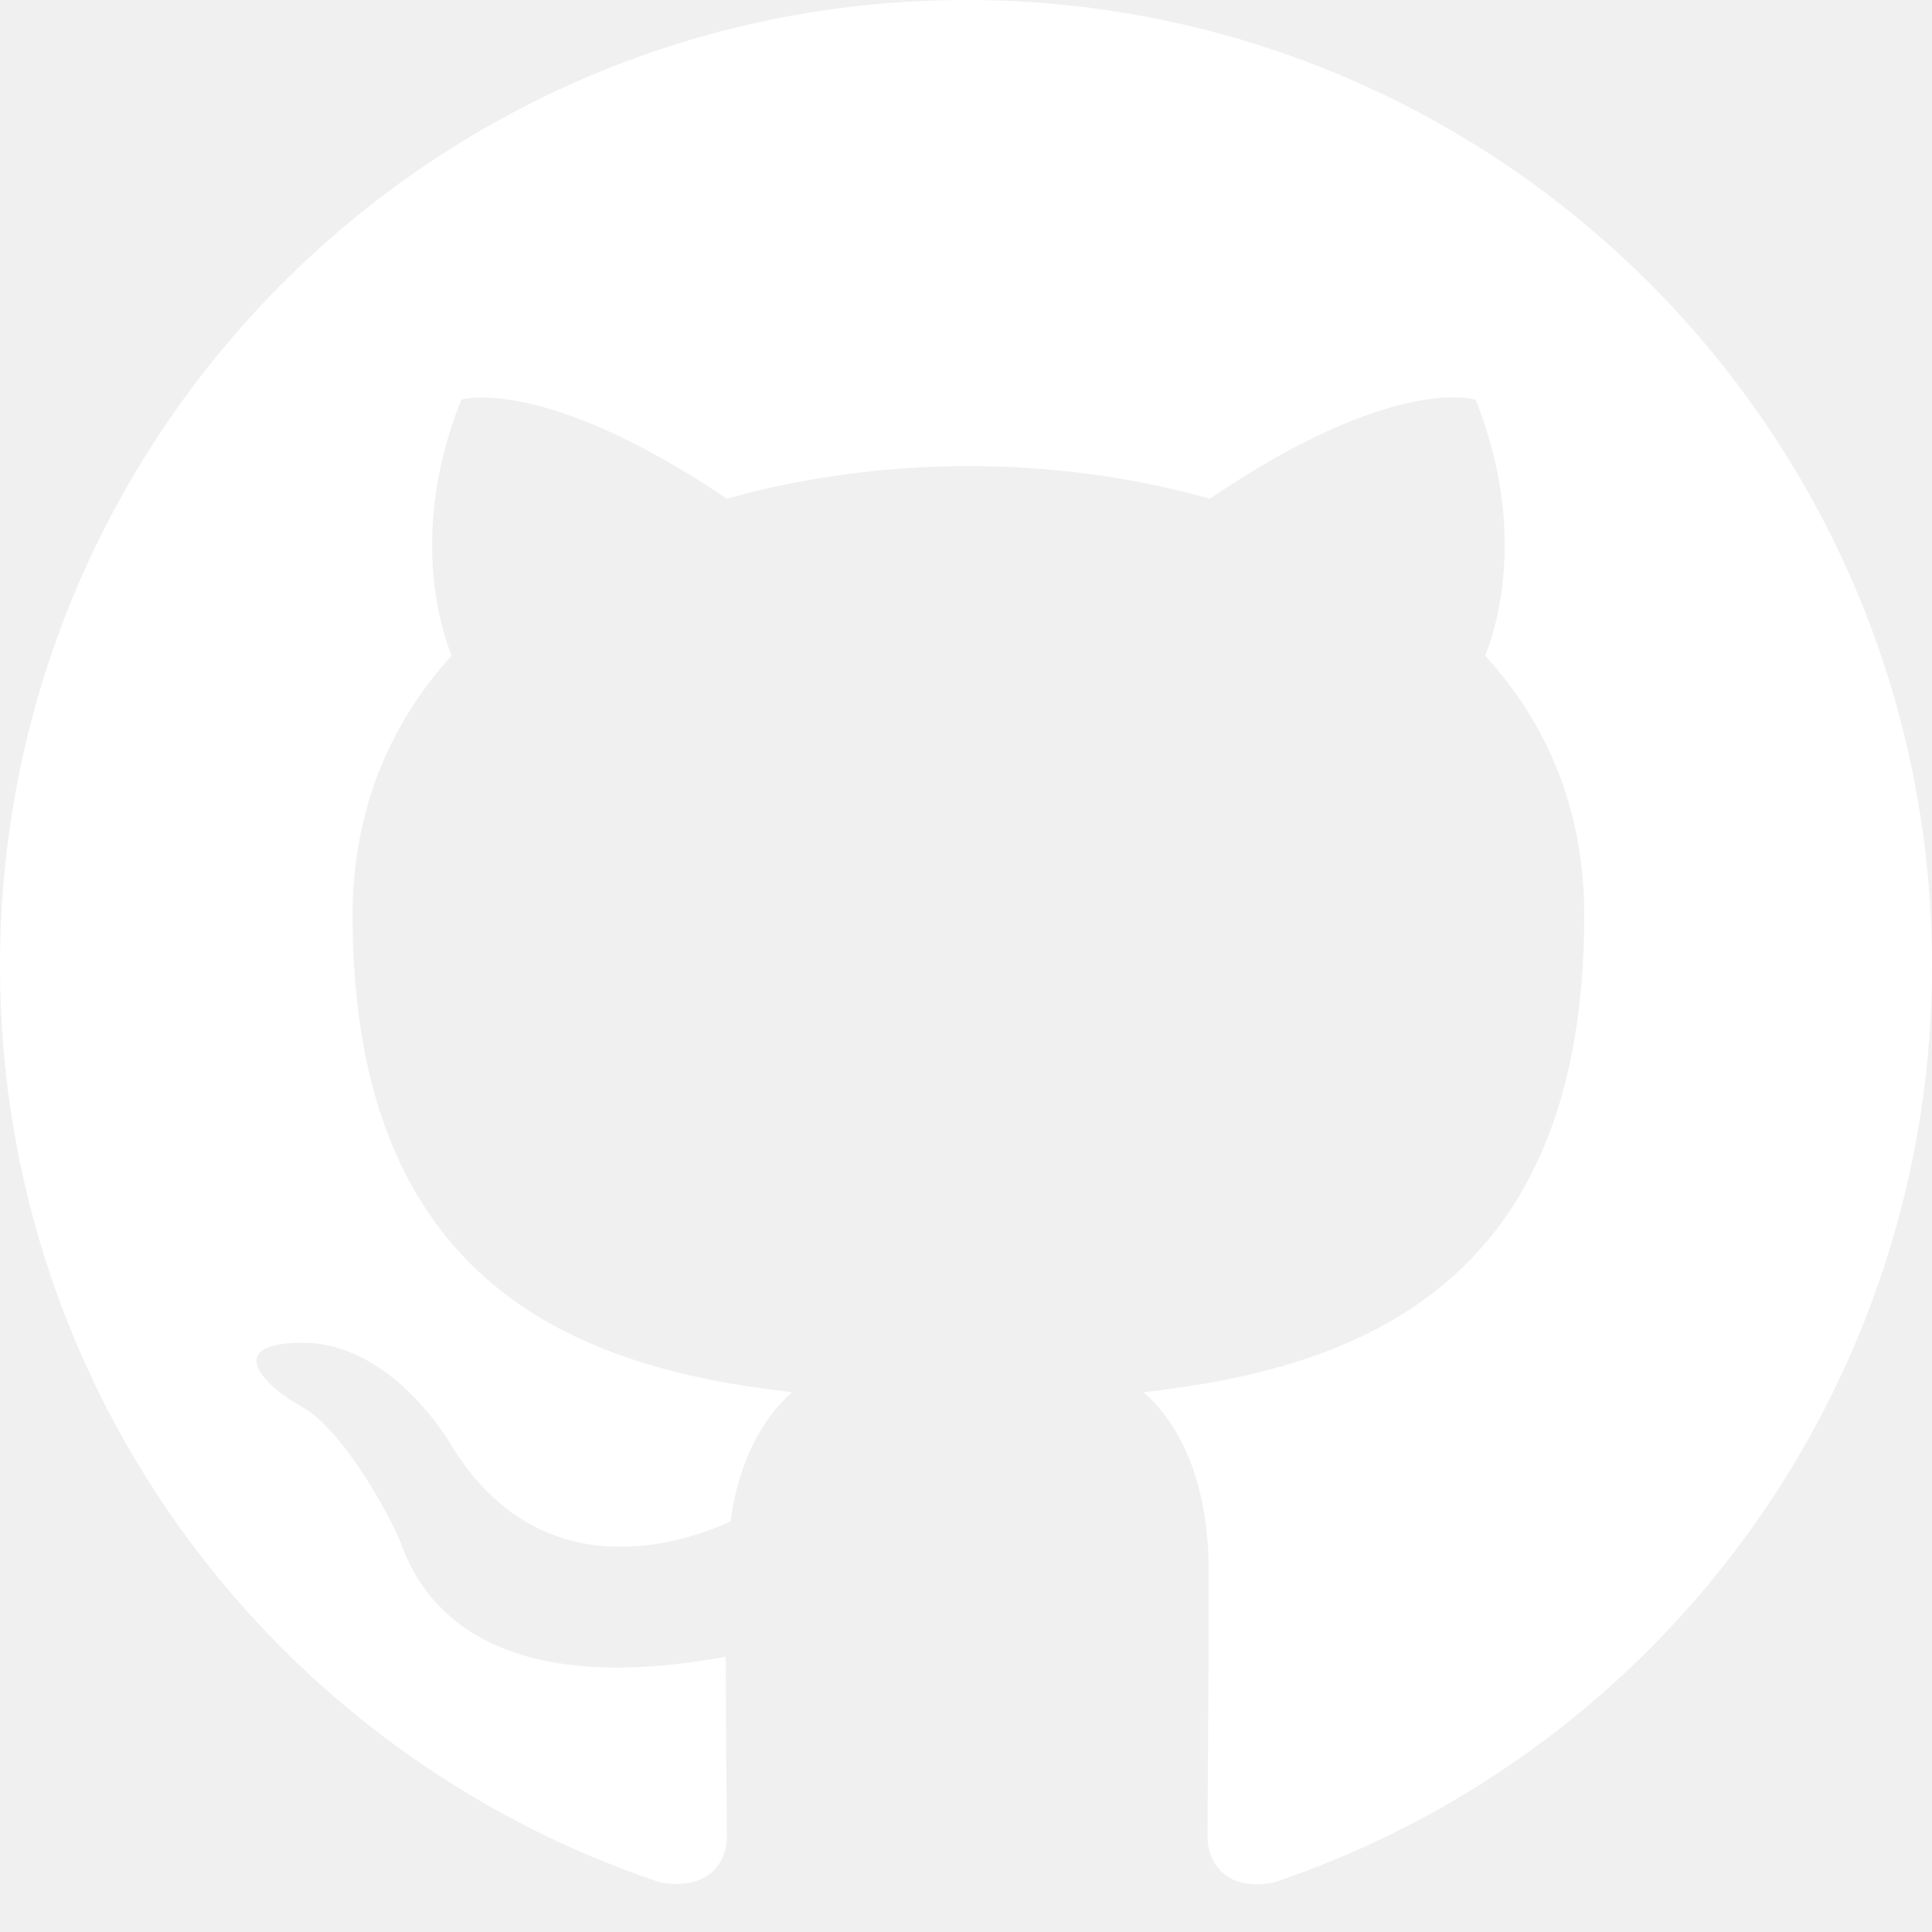
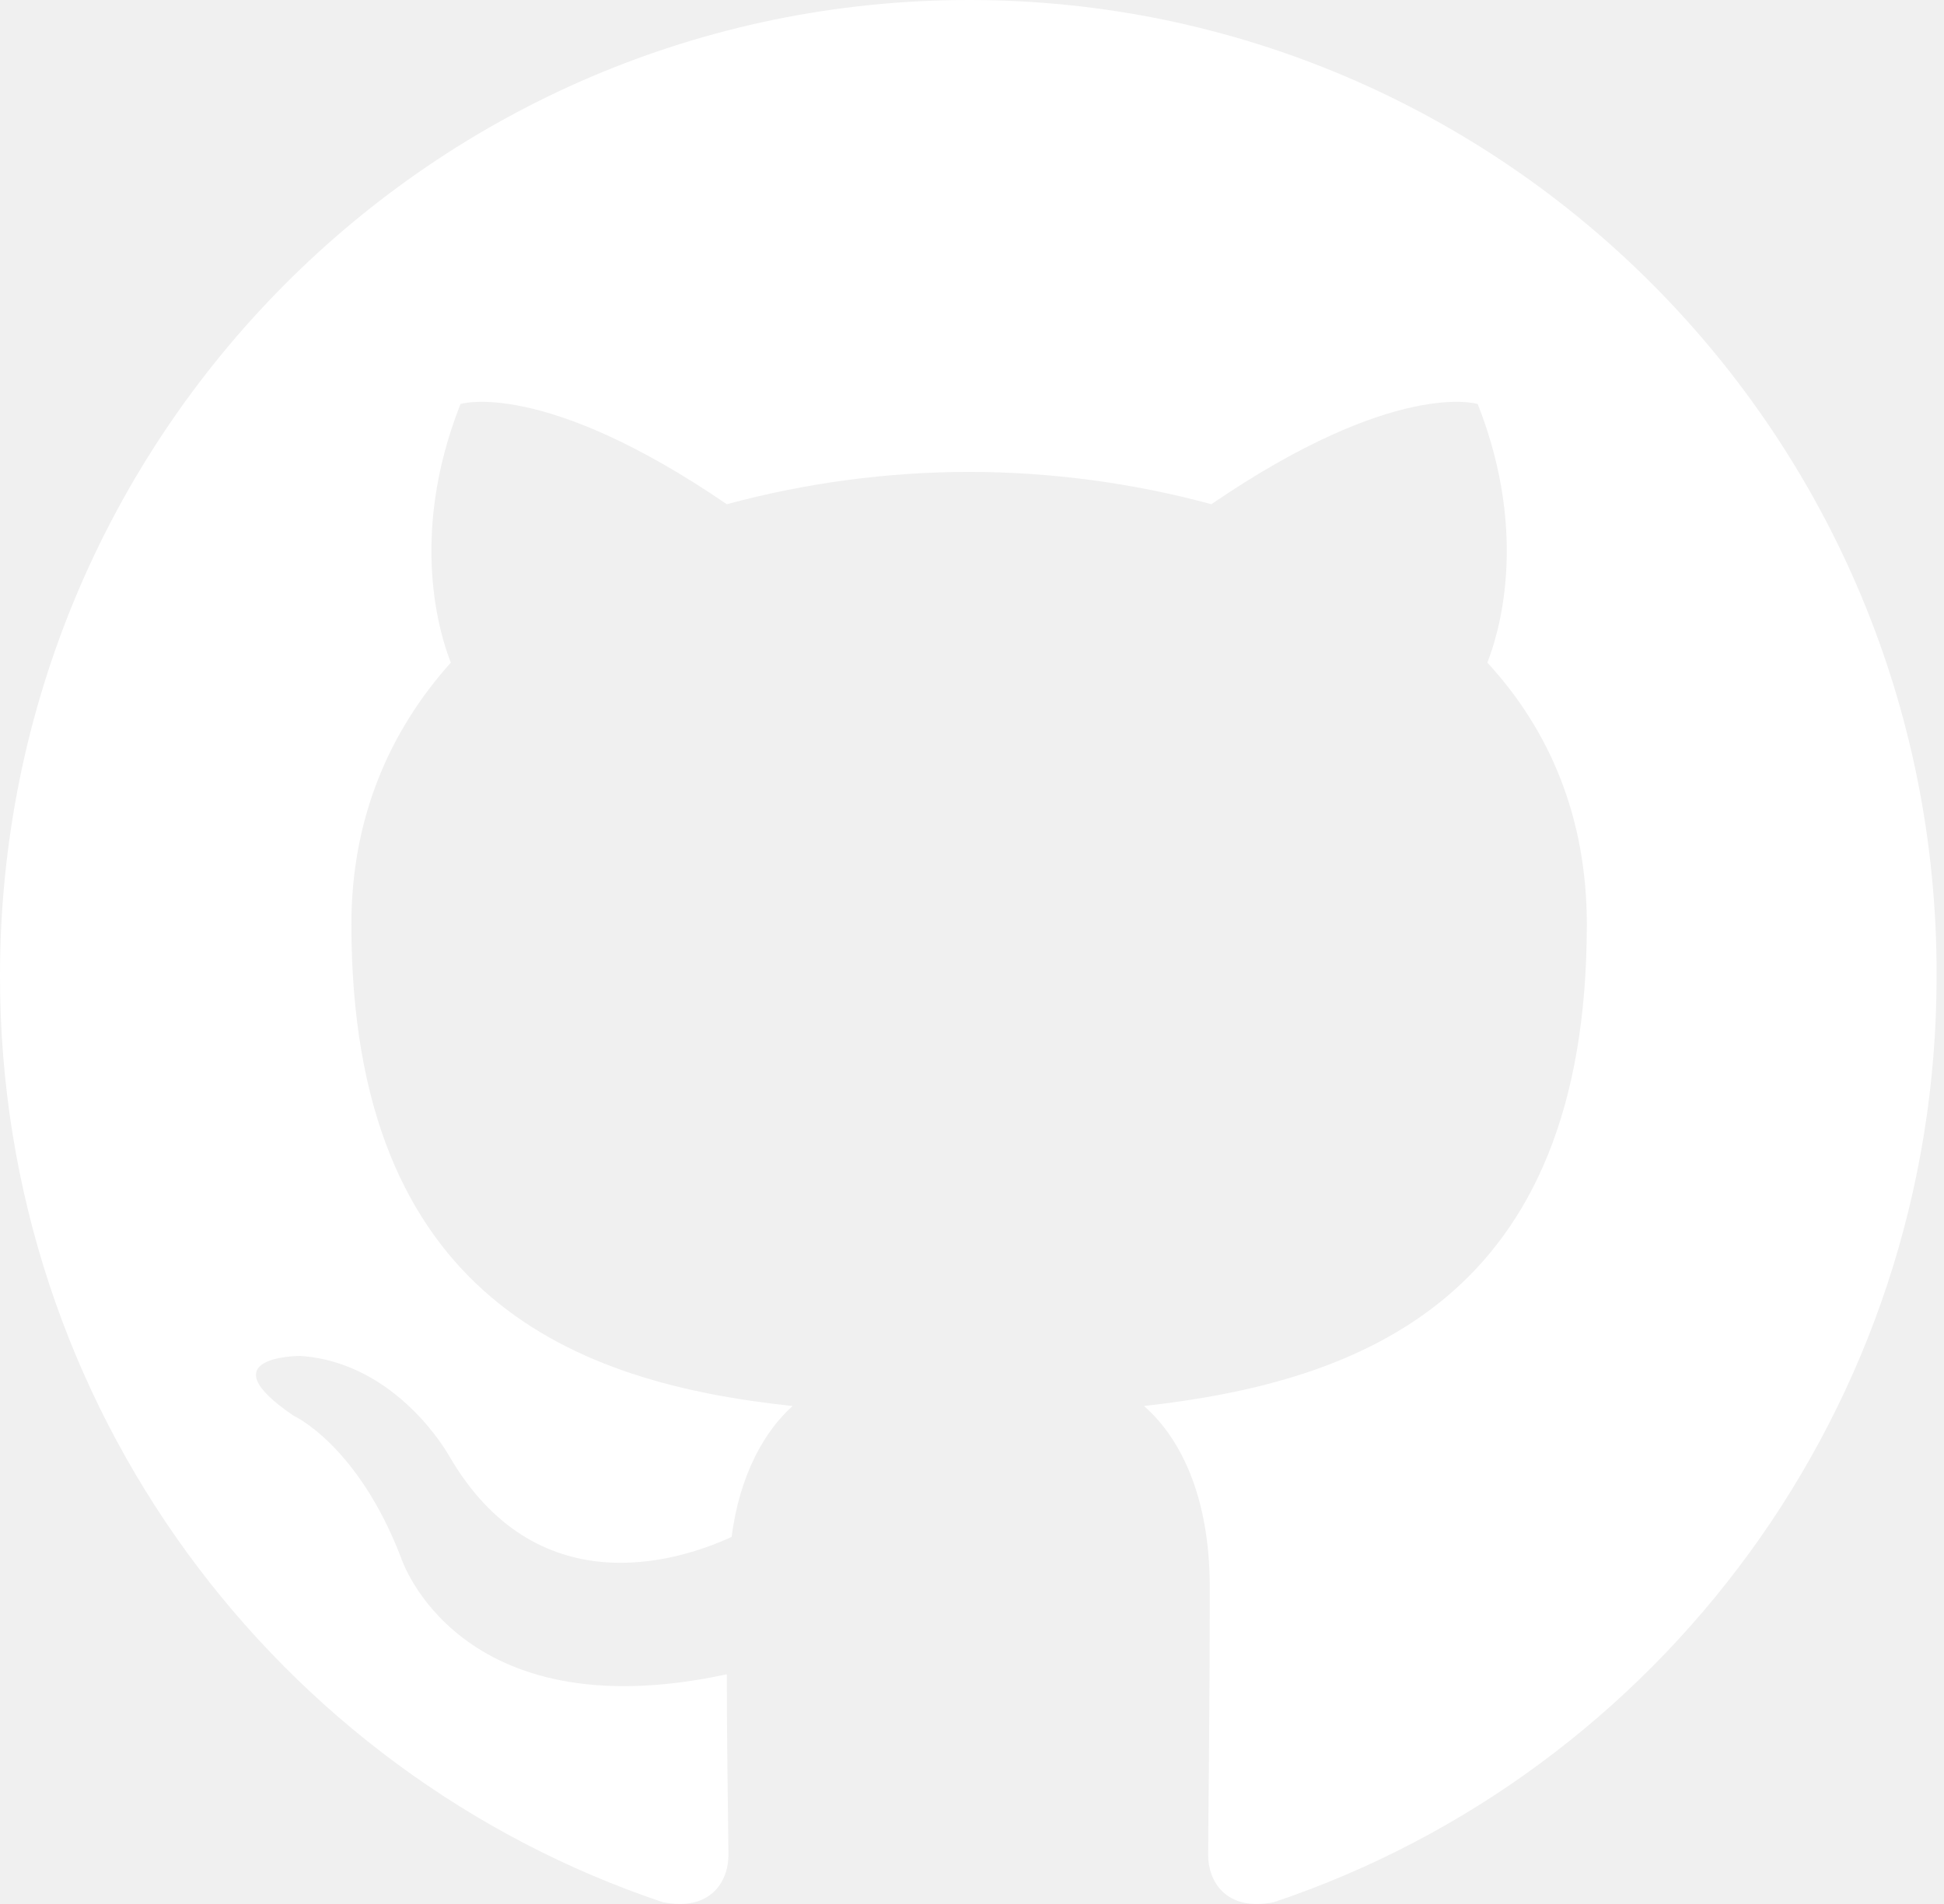
- <svg xmlns="http://www.w3.org/2000/svg" width="16" height="16" fill="white" class="bi bi-github" viewBox="0 0 16 16">
-   <path d="M8 0C3.58 0 0 3.58 0 8c0 3.54 2.29 6.53 5.47 7.59.4.07.55-.17.55-.38 0-.19-.01-.82-.01-1.49-2.01.37-2.53-.49-2.69-.94-.09-.23-.48-.94-.82-1.13-.28-.15-.68-.52-.01-.53.63-.01 1.08.58 1.23.82.72 1.21 1.87.87 2.33.66.07-.52.28-.87.51-1.07-1.78-.2-3.64-.89-3.64-3.95 0-.87.31-1.59.82-2.15-.08-.2-.36-1.02.08-2.12 0 0 .67-.21 2.2.82.64-.18 1.32-.27 2-.27.68 0 1.36.09 2 .27 1.53-1.04 2.2-.82 2.2-.82.44 1.1.16 1.92.08 2.12.51.56.82 1.27.82 2.15 0 3.07-1.87 3.75-3.65 3.95.29.25.54.73.54 1.48 0 1.07-.01 1.93-.01 2.2 0 .21.15.46.55.38A8.012 8.012 0 0 0 16 8c0-4.42-3.58-8-8-8z" />
+ <svg xmlns="http://www.w3.org/2000/svg" width="98" height="96">
+   <path fill-rule="evenodd" clip-rule="evenodd" d="M48.854 0C21.839 0 0 22 0 49.217c0 21.756 13.993 40.172 33.405 46.69 2.427.49 3.316-1.059 3.316-2.362 0-1.141-.08-5.052-.08-9.127-13.59 2.934-16.42-5.867-16.42-5.867-2.184-5.704-5.42-7.17-5.42-7.17-4.448-3.015.324-3.015.324-3.015 4.934.326 7.523 5.052 7.523 5.052 4.367 7.496 11.404 5.378 14.235 4.074.404-3.178 1.699-5.378 3.074-6.6-10.839-1.141-22.243-5.378-22.243-24.283 0-5.378 1.94-9.778 5.014-13.2-.485-1.222-2.184-6.275.486-13.038 0 0 4.125-1.304 13.426 5.052a46.97 46.97 0 0 1 12.214-1.63c4.125 0 8.33.571 12.213 1.63 9.302-6.356 13.427-5.052 13.427-5.052 2.67 6.763.97 11.816.485 13.038 3.155 3.422 5.015 7.822 5.015 13.2 0 18.905-11.404 23.06-22.324 24.283 1.78 1.548 3.316 4.481 3.316 9.126 0 6.6-.08 11.897-.08 13.526 0 1.304.89 2.853 3.316 2.364 19.412-6.52 33.405-24.935 33.405-46.691C97.707 22 75.788 0 48.854 0z" fill="#ffffff" />
</svg>
